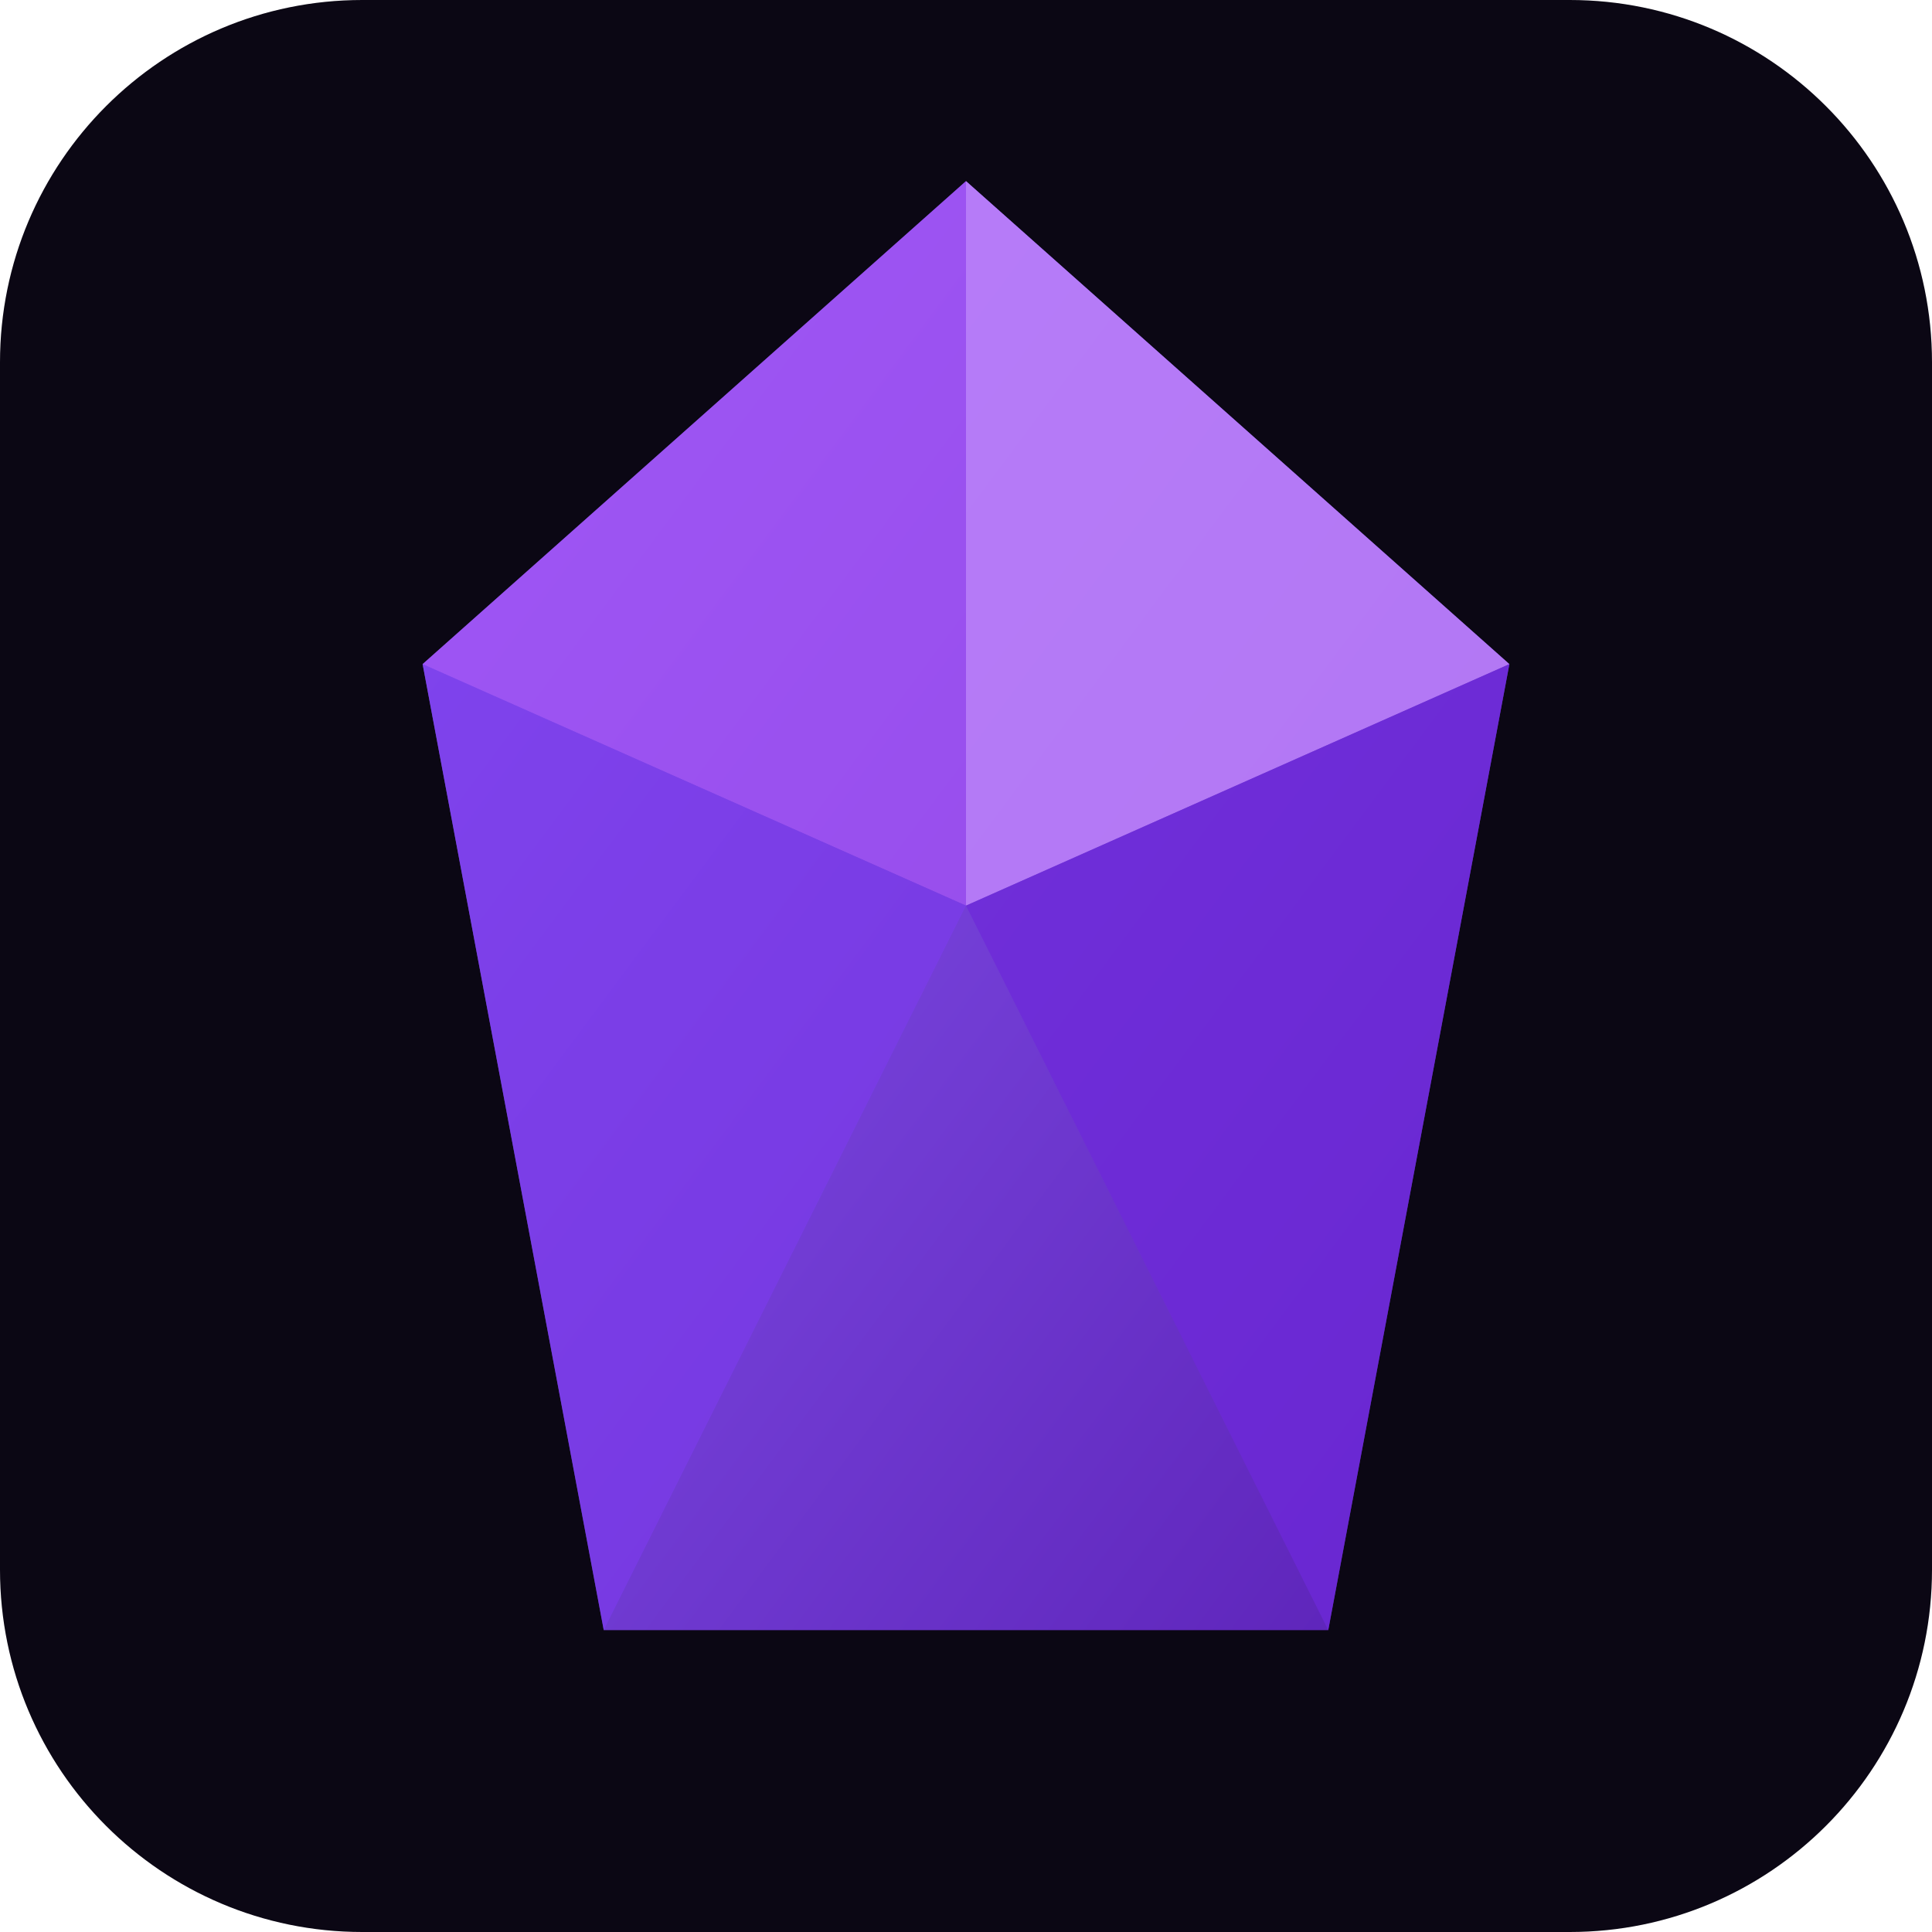
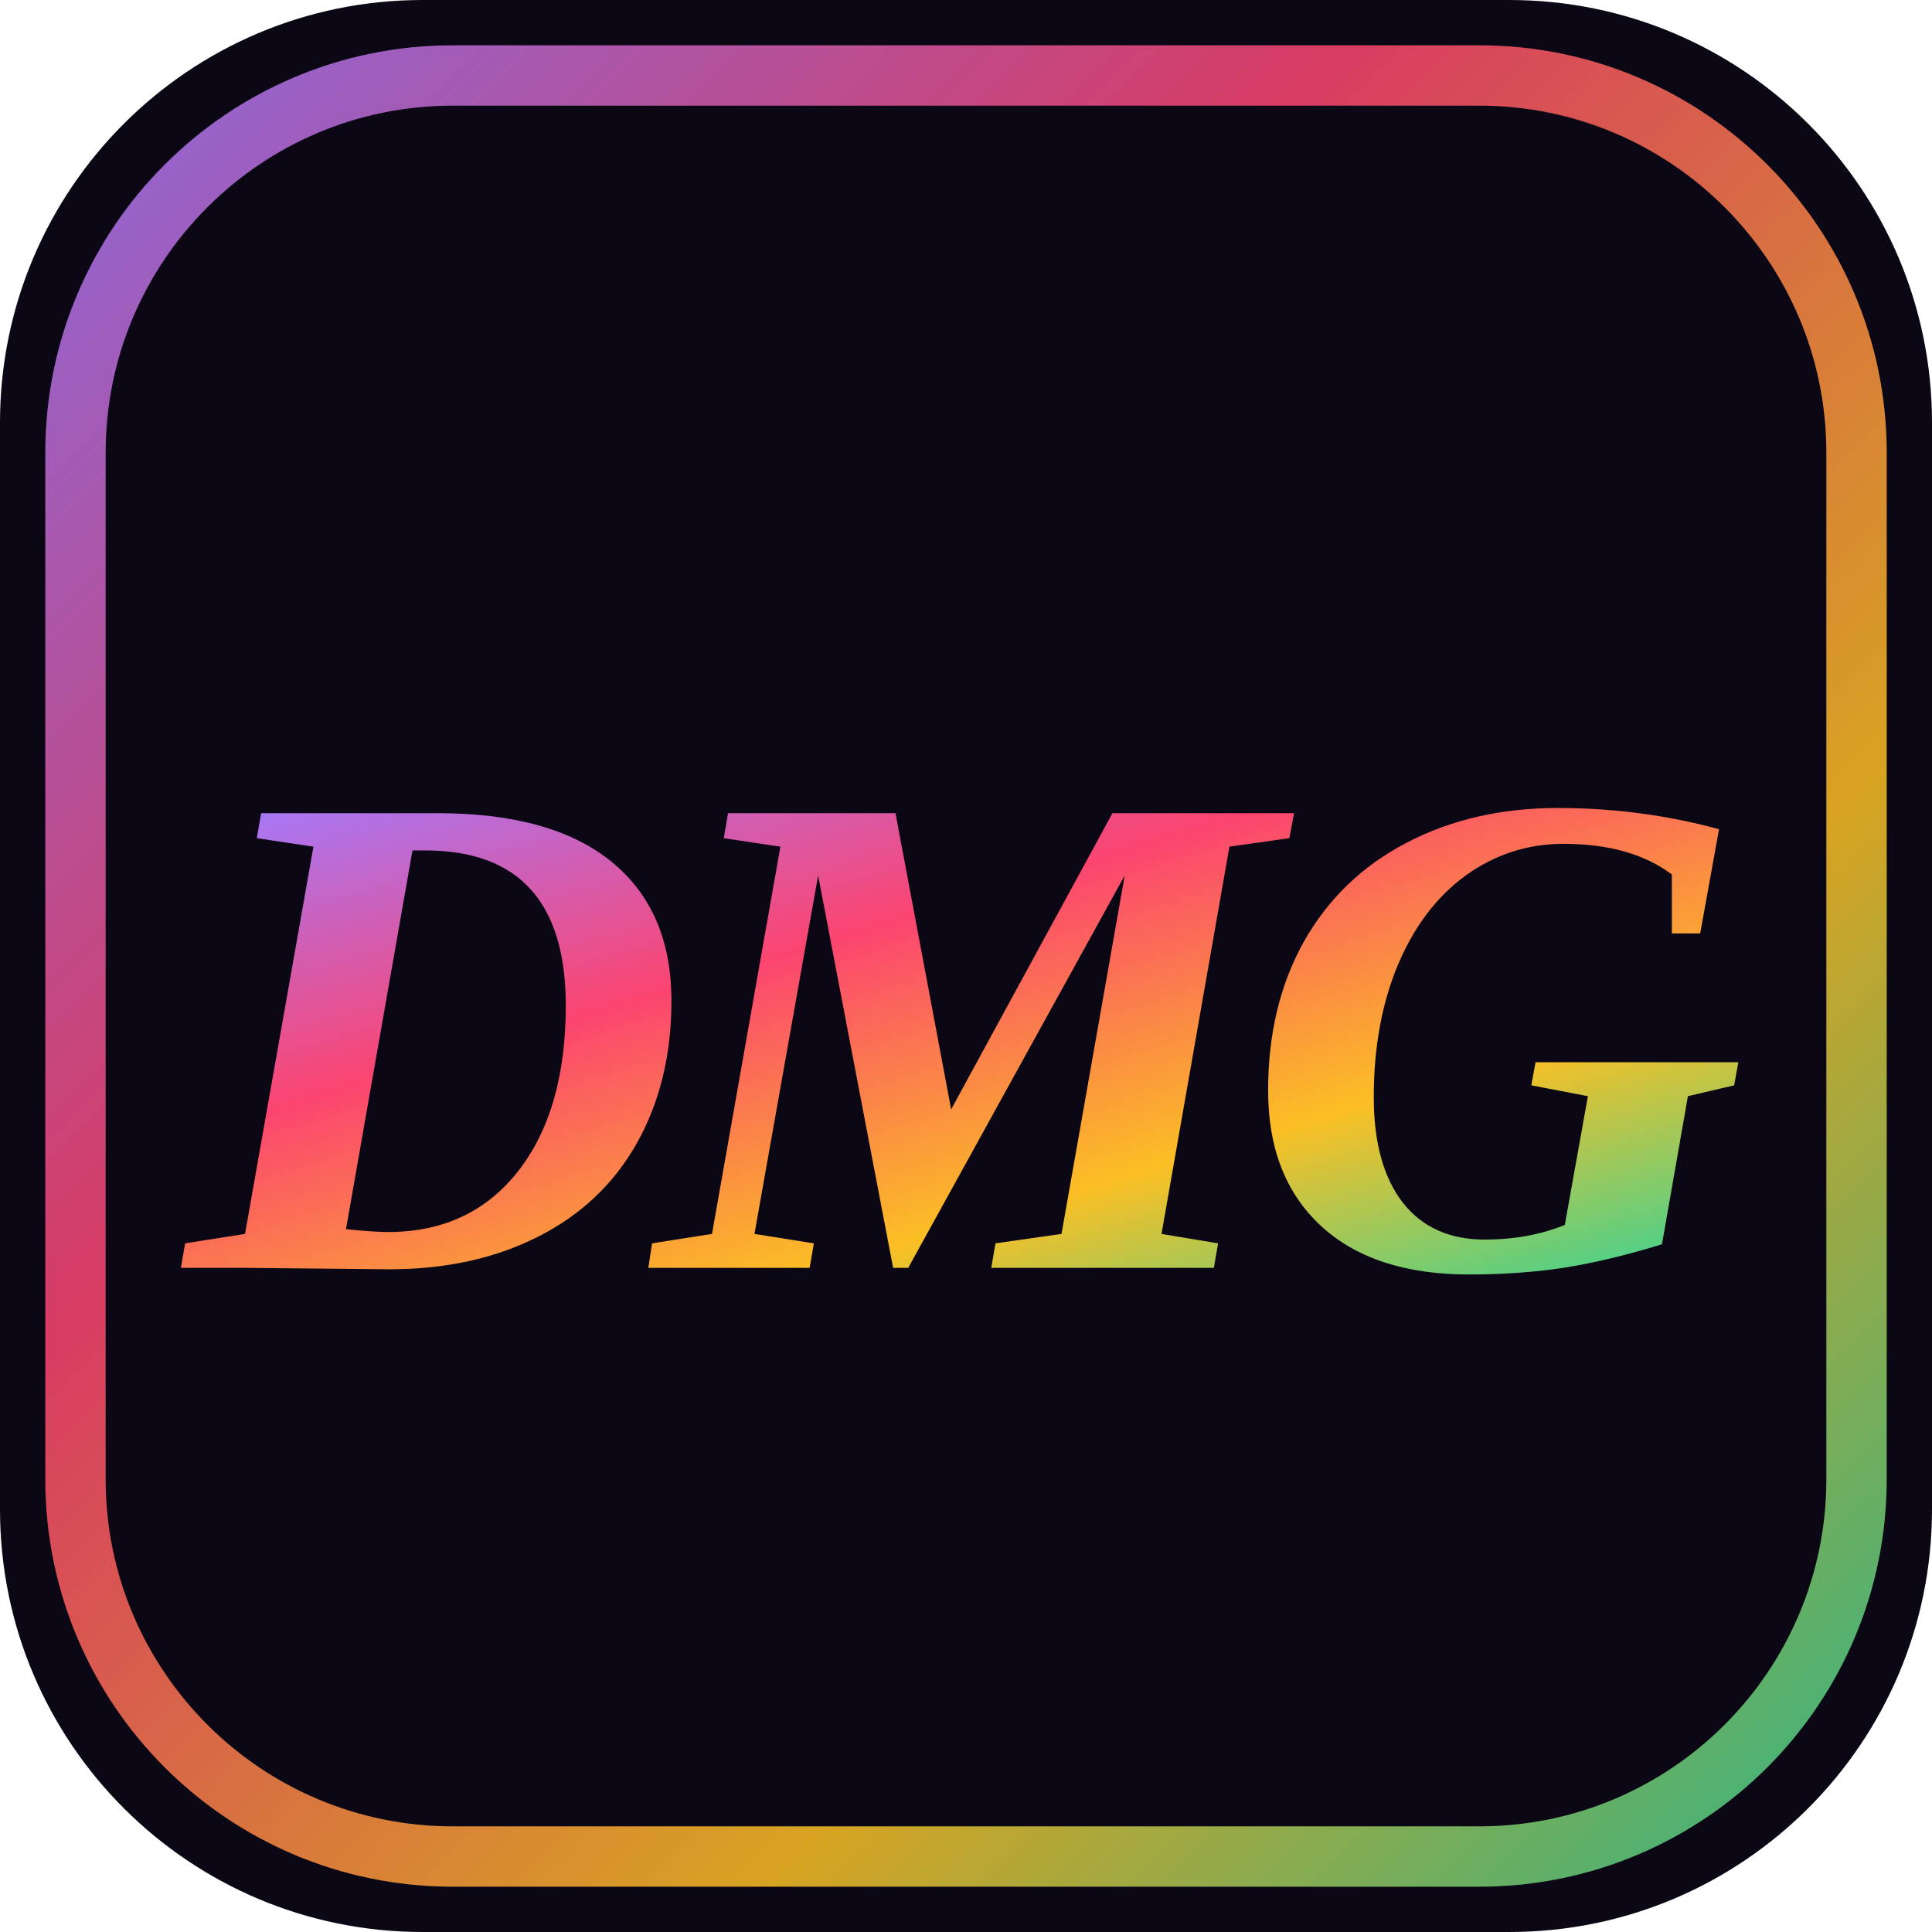
<svg xmlns="http://www.w3.org/2000/svg" viewBox="0 0 64 64">
  <defs>
-     <linearGradient id="g1" x1="0%" y1="0%" x2="100%" y2="100%">
-       <stop offset="0%" stop-color="#8b5cf6" />
-       <stop offset="100%" stop-color="#5b21b6" />
+     <linearGradient id="dmgGrad" x1="0%" y1="0%" x2="100%" y2="100%">
+       <stop offset="0%" stop-color="#a17bff" />
+       <stop offset="35%" stop-color="#fb4570" />
+       <stop offset="70%" stop-color="#fbbf24" />
+       <stop offset="100%" stop-color="#34d399" />
    </linearGradient>
  </defs>
-   <rect width="64" height="64" rx="12" fill="#0b0714" />
-   <polygon points="32,6 50,22 44,54 20,54 14,22" fill="url(#g1)" />
-   <polygon points="32,6 50,22 32,30" fill="#c084fc" opacity="0.85" />
-   <polygon points="32,6 14,22 32,30" fill="#a855f7" opacity="0.7" />
-   <polygon points="14,22 20,54 32,30" fill="#7c3aed" opacity="0.65" />
-   <polygon points="50,22 44,54 32,30" fill="#6d28d9" opacity="0.75" />
+   <rect width="64" height="64" rx="14" fill="#0b0714" />
+   <rect x="2.5" y="2.5" width="59" height="59" rx="12.5" fill="none" stroke="url(#dmgGrad)" stroke-width="2" opacity="0.85" />
+   <text x="32" y="42" font-family="Georgia, 'Times New Roman', serif" font-weight="700" font-style="italic" font-size="23" text-anchor="middle" letter-spacing="-1" fill="url(#dmgGrad)">DMG</text>
</svg>
